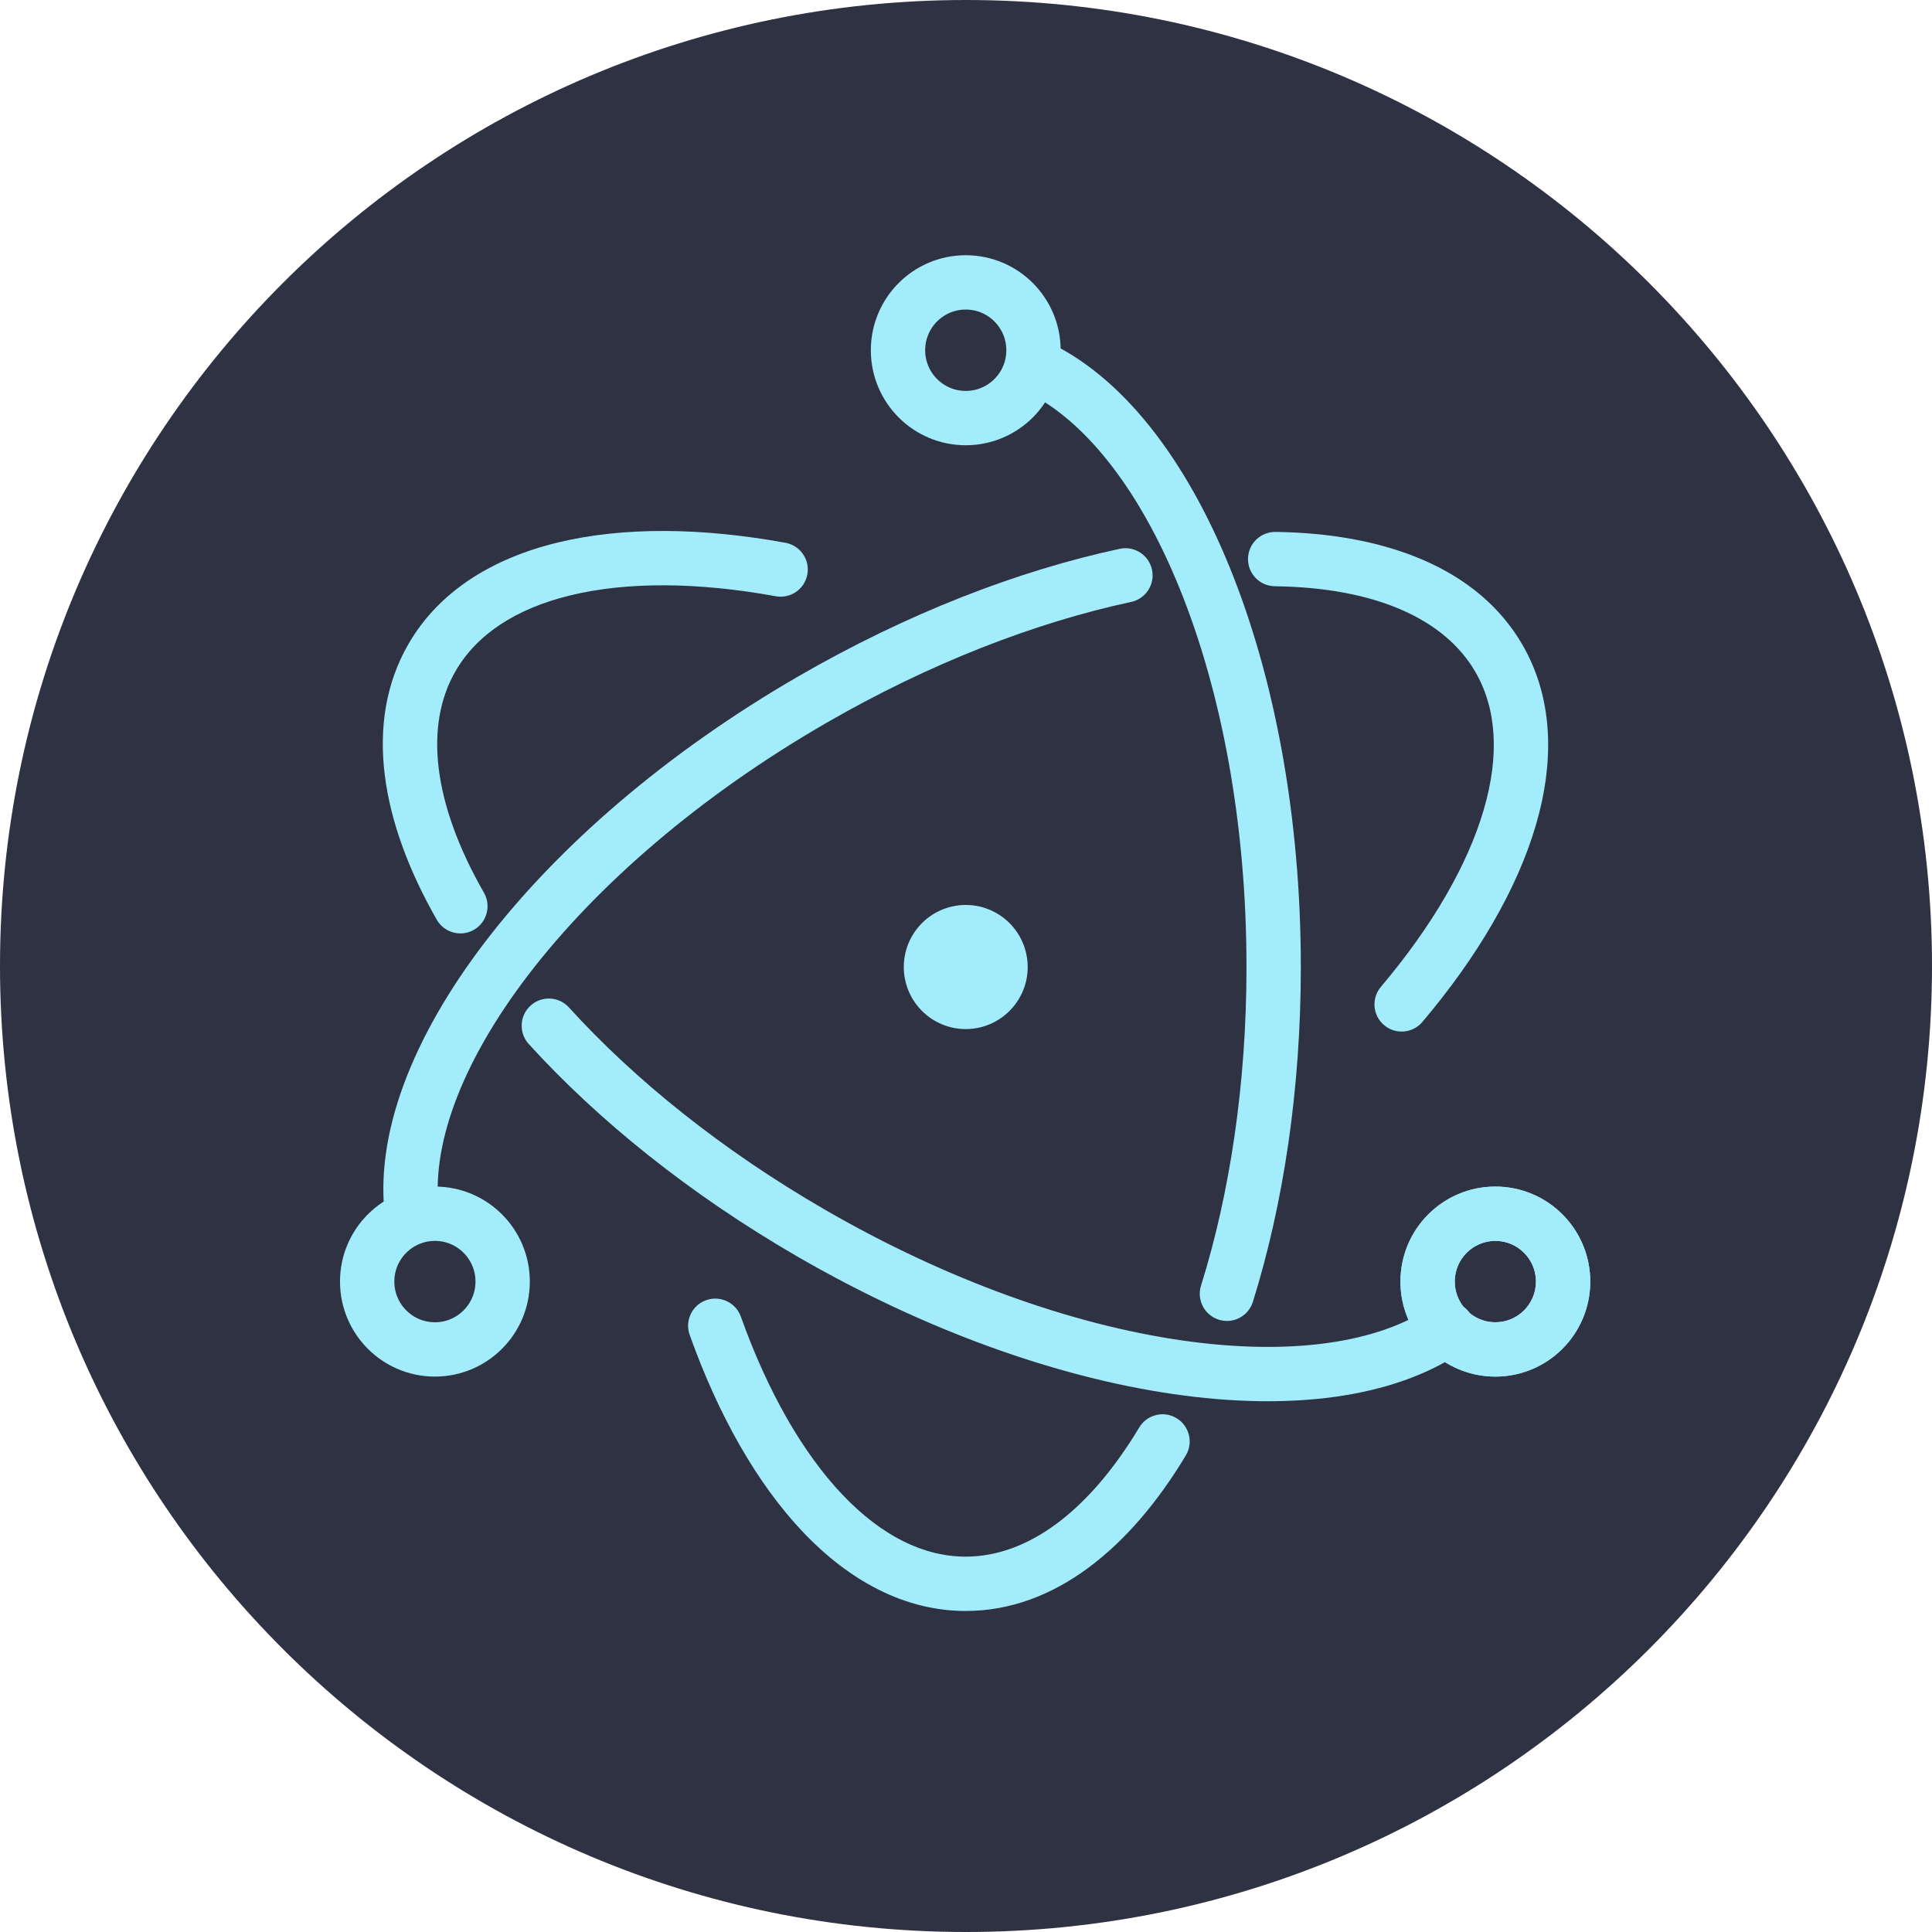
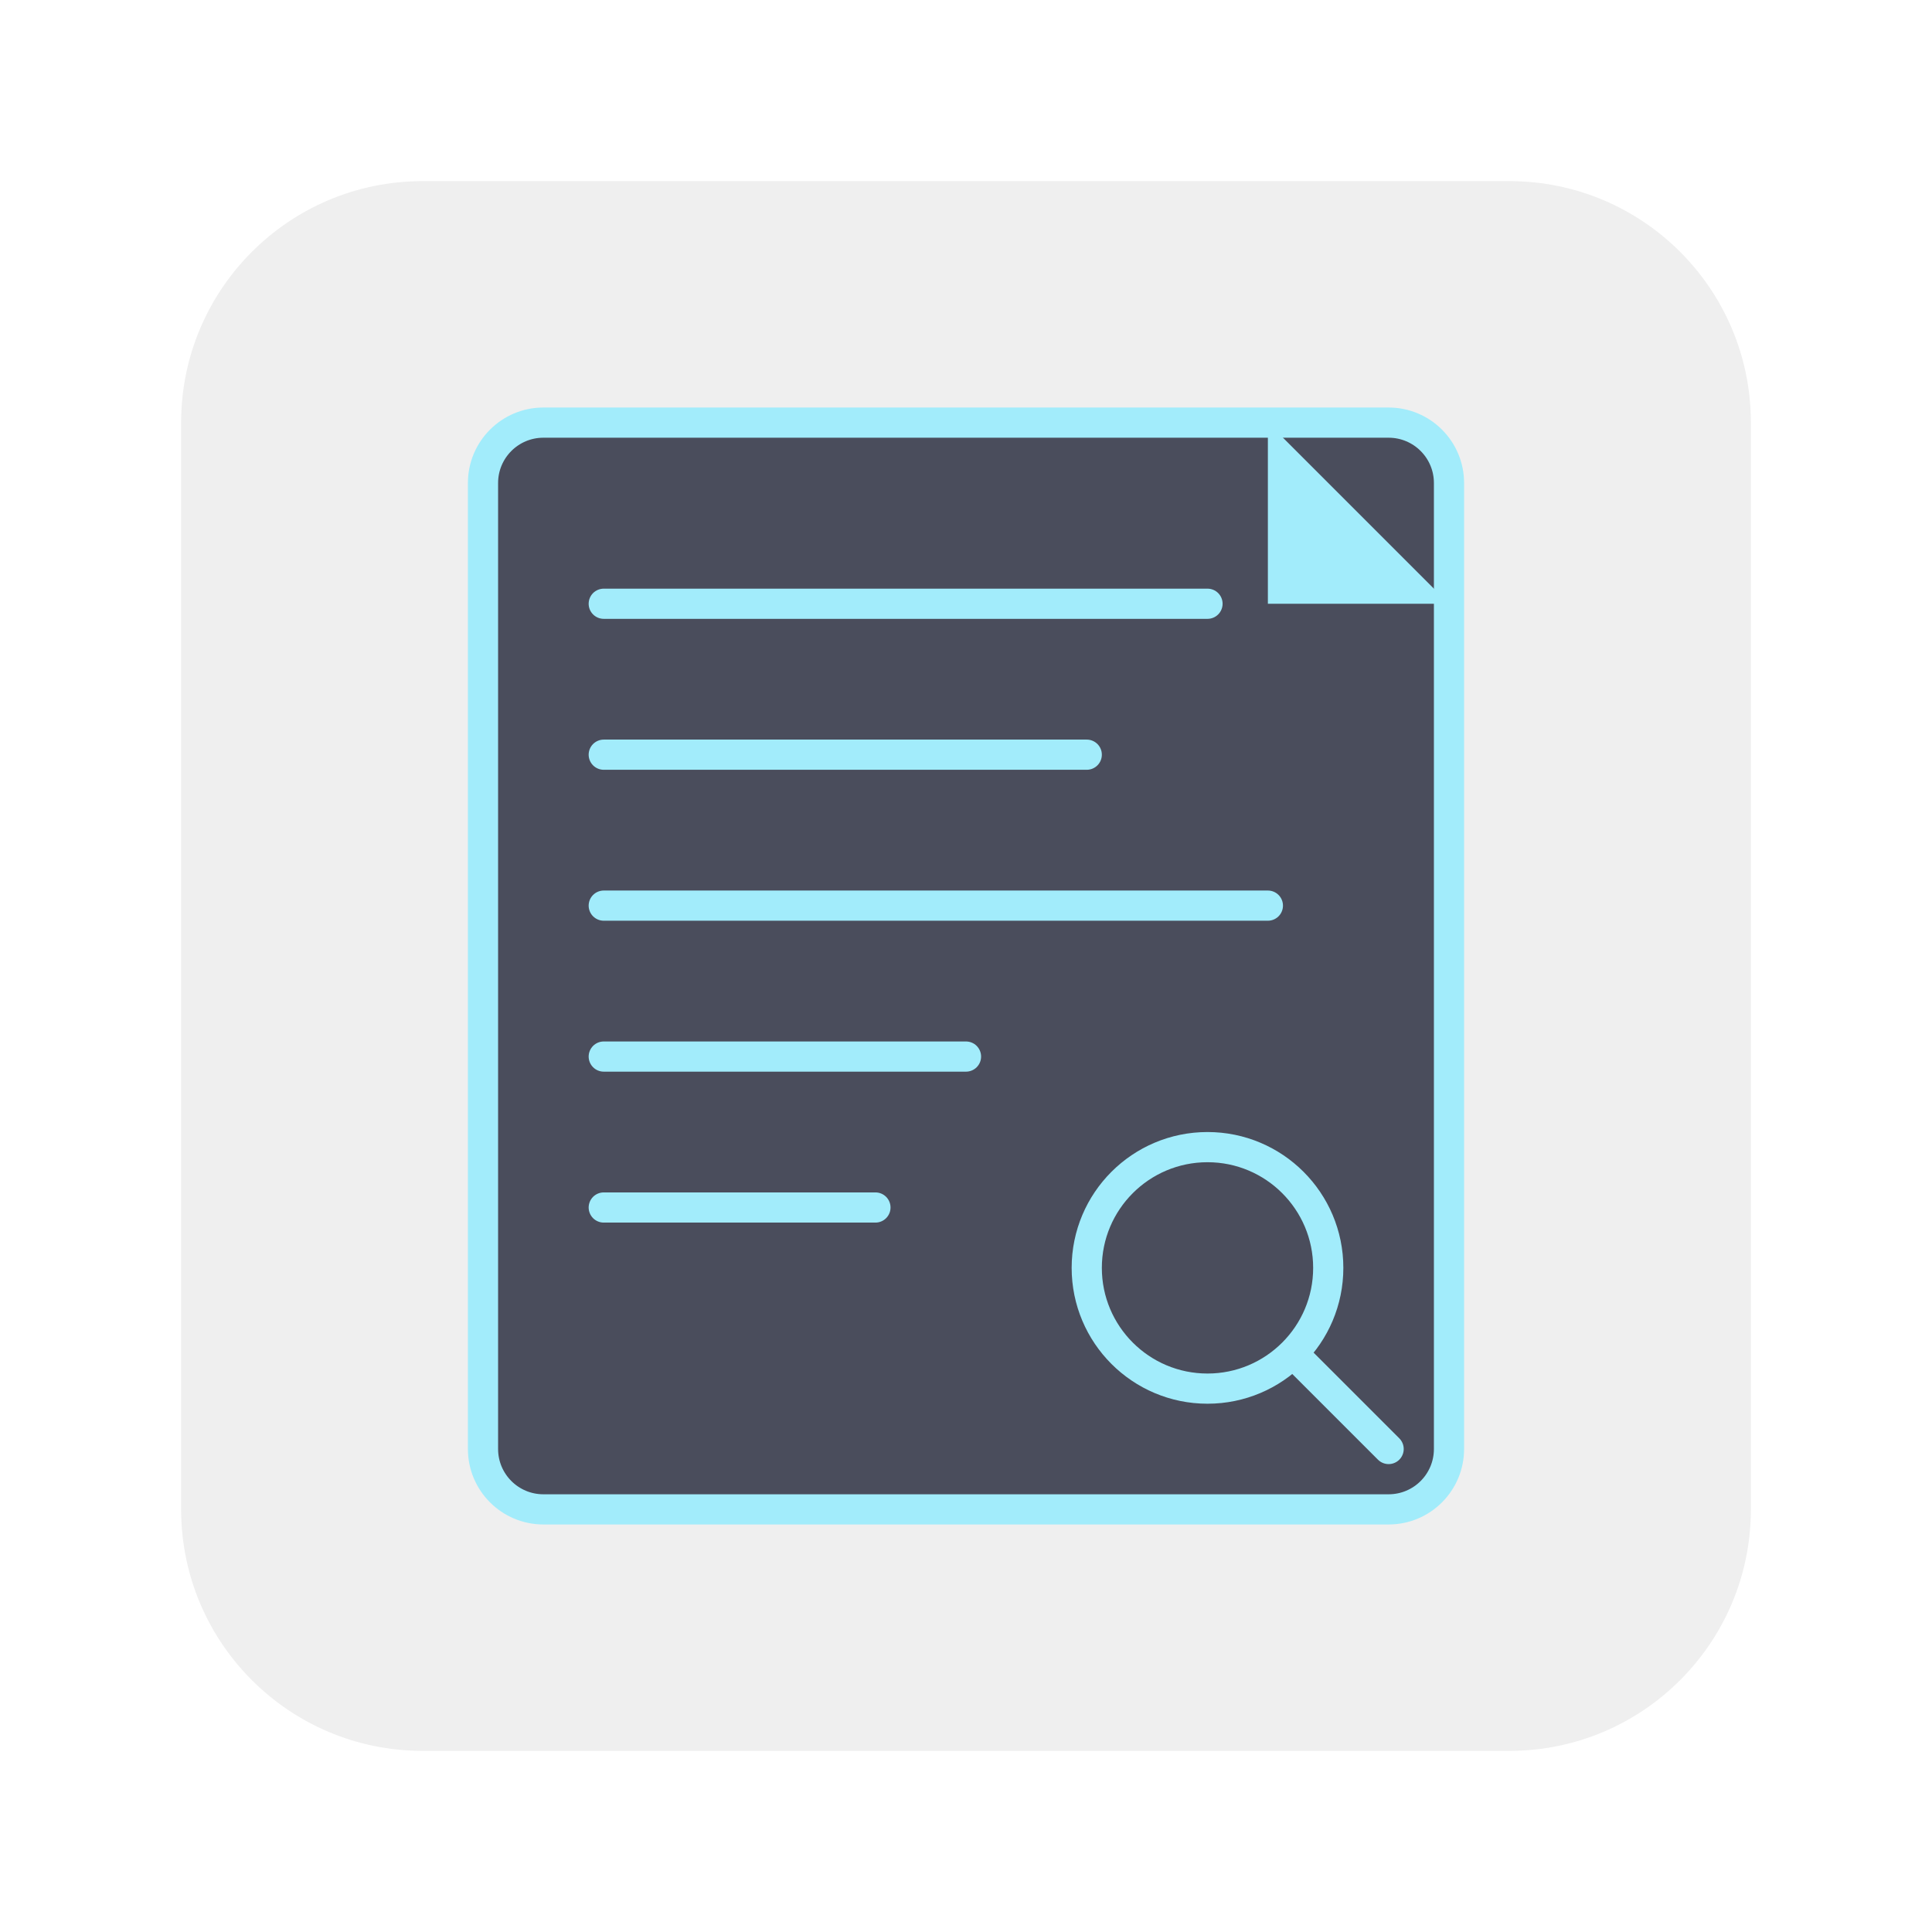
<svg xmlns="http://www.w3.org/2000/svg" viewBox="0 0 128 128" fill="none">
-   <circle cx="64" cy="64" r="64" fill="#2F3242" />
-   <ellipse cx="63.983" cy="23.204" rx="4.488" ry="4.495" stroke="#A2ECFB" stroke-width="3.6" stroke-linecap="round" />
-   <path d="M51.395 39.503C52.373 39.681 53.311 39.033 53.489 38.055C53.668 37.077 53.019 36.14 52.041 35.961L51.395 39.503ZM28.615 43.575L30.175 44.474L30.175 44.474L28.615 43.575ZM28.939 60.936C29.433 61.798 30.533 62.098 31.396 61.604C32.258 61.11 32.557 60.01 32.064 59.147L28.939 60.936ZM37.694 66.746C37.025 66.01 35.887 65.955 35.151 66.624C34.415 67.292 34.361 68.431 35.029 69.167L37.694 66.746ZM53.749 81.701L52.848 83.26L53.749 81.701ZM96.921 89.515C97.742 88.954 97.953 87.834 97.392 87.013C96.831 86.192 95.711 85.981 94.89 86.542L96.921 89.515ZM52.041 35.961C46.471 34.945 41.285 34.897 36.974 35.938C32.655 36.981 29.084 39.158 27.056 42.676L30.175 44.474C31.569 42.055 34.145 40.324 37.819 39.437C41.501 38.548 46.155 38.547 51.395 39.503L52.041 35.961ZM27.056 42.676C24.043 47.903 25.278 54.54 28.939 60.936L32.064 59.147C28.658 53.198 28.109 48.058 30.175 44.474L27.056 42.676ZM35.029 69.167C39.639 74.24 45.716 79.135 52.848 83.26L54.65 80.143C47.808 76.187 42.03 71.519 37.694 66.746L35.029 69.167ZM52.848 83.26C61.344 88.173 70.046 91.245 77.735 92.361C85.359 93.468 92.274 92.688 96.921 89.515L94.89 86.542C91.326 88.977 85.49 89.849 78.252 88.798C71.079 87.757 62.809 84.861 54.65 80.143L52.848 83.26ZM105.359 84.908C105.359 81.434 102.546 78.613 99.071 78.613V82.213C100.553 82.213 101.759 83.417 101.759 84.908H105.359ZM99.071 78.613C95.596 78.613 92.783 81.434 92.783 84.908H96.383C96.383 83.417 97.589 82.213 99.071 82.213V78.613ZM92.783 84.908C92.783 88.382 95.596 91.203 99.071 91.203V87.603C97.589 87.603 96.383 86.399 96.383 84.908H92.783ZM99.071 91.203C102.546 91.203 105.359 88.382 105.359 84.908H101.759C101.759 86.399 100.553 87.603 99.071 87.603V91.203Z" fill="#A2ECFB" />
-   <path d="M91.487 65.382C90.846 66.141 90.941 67.277 91.7 67.919C92.459 68.56 93.595 68.465 94.237 67.706L91.487 65.382ZM99.317 43.635L97.757 44.534L99.317 43.635ZM84.507 35.241C83.513 35.228 82.697 36.024 82.684 37.018C82.671 38.012 83.466 38.828 84.46 38.841L84.507 35.241ZM74.941 39.88C75.913 39.672 76.531 38.715 76.323 37.742C76.114 36.771 75.157 36.152 74.185 36.36L74.941 39.88ZM53.784 46.373L54.685 47.931L53.784 46.373ZM25.549 80.905C25.693 81.888 26.607 82.569 27.591 82.425C28.575 82.281 29.255 81.366 29.111 80.383L25.549 80.905ZM94.237 67.706C97.884 63.391 100.505 58.927 101.752 54.678C103.001 50.421 102.9 46.247 100.876 42.736L97.757 44.534C99.149 46.949 99.36 50.042 98.297 53.664C97.232 57.294 94.918 61.322 91.487 65.382L94.237 67.706ZM100.876 42.736C97.912 37.594 91.708 35.335 84.507 35.241L84.46 38.841C91.133 38.928 95.726 41.011 97.757 44.534L100.876 42.736ZM74.185 36.36C67.436 37.809 60.088 40.648 52.883 44.815L54.685 47.931C61.597 43.934 68.595 41.242 74.941 39.88L74.185 36.36ZM52.883 44.815C44.137 49.872 36.967 56.095 32.149 62.393C27.377 68.63 24.715 75.212 25.549 80.905L29.111 80.383C28.484 76.103 30.475 70.506 35.008 64.58C39.496 58.714 46.284 52.789 54.685 47.931L52.883 44.815Z" fill="#A2ECFB" />
-   <path d="M49.083 87.23C48.748 86.293 47.718 85.806 46.782 86.141C45.846 86.475 45.358 87.505 45.693 88.442L49.083 87.23ZM78.564 96.426C79.075 95.573 78.799 94.468 77.946 93.956C77.094 93.444 75.988 93.721 75.477 94.573L78.564 96.426ZM79.57 85.18C79.274 86.128 79.803 87.138 80.752 87.434C81.7 87.731 82.71 87.202 83.006 86.253L79.57 85.18ZM84.383 64.067H82.583H84.383ZM69.156 22.53C68.248 22.126 67.184 22.535 66.78 23.443C66.376 24.352 66.785 25.416 67.693 25.819L69.156 22.53ZM45.693 88.442C47.599 93.774 50.15 98.29 53.203 101.505C56.262 104.724 59.928 106.731 63.983 106.731V103.131C61.198 103.131 58.416 101.765 55.813 99.025C53.204 96.279 50.877 92.248 49.083 87.23L45.693 88.442ZM63.983 106.731C69.869 106.731 74.892 102.542 78.564 96.426L75.477 94.573C72.078 100.235 68.012 103.131 63.983 103.131V106.731ZM83.006 86.253C85.027 79.786 86.183 72.183 86.183 64.067H82.583C82.583 71.854 81.472 79.092 79.57 85.18L83.006 86.253ZM86.183 64.067C86.183 54.114 84.444 44.922 81.496 37.65C78.575 30.444 74.344 24.837 69.156 22.53L67.693 25.819C71.636 27.573 75.385 32.156 78.16 39.003C80.909 45.784 82.583 54.507 82.583 64.067H86.183Z" fill="#A2ECFB" />
-   <path fill-rule="evenodd" clip-rule="evenodd" d="M103.559 84.908C103.559 82.425 101.55 80.413 99.071 80.413C96.592 80.413 94.583 82.425 94.583 84.908C94.583 87.39 96.592 89.403 99.071 89.403C101.55 89.403 103.559 87.39 103.559 84.908V84.908Z" stroke="#A2ECFB" stroke-width="3.6" stroke-linecap="round" />
-   <path fill-rule="evenodd" clip-rule="evenodd" d="M28.814 89.403C31.293 89.403 33.302 87.39 33.302 84.908C33.302 82.425 31.293 80.413 28.814 80.413C26.336 80.413 24.326 82.425 24.326 84.908C24.326 87.39 26.336 89.403 28.814 89.403V89.403V89.403Z" stroke="#A2ECFB" stroke-width="3.6" stroke-linecap="round" />
-   <path fill-rule="evenodd" clip-rule="evenodd" d="M64.85 68.086C62.634 68.565 60.451 67.155 59.971 64.935C59.493 62.716 60.901 60.529 63.117 60.049C65.333 59.569 67.516 60.98 67.995 63.199C68.474 65.419 67.066 67.605 64.85 68.086Z" fill="#A2ECFB" />
+   <rect x="12" y="12" width="104" height="104" rx="16" fill="#EFEFEF" stroke="#2F3242" stroke-width="0" />
+   <rect x="32" y="28" width="64" height="72" rx="4" fill="#4a4d5c" stroke="#A2ECFB" stroke-width="2" />
+   <path d="M84 28 L96 40 L84 40 Z" fill="#A2ECFB" />
+   <line x1="40" y1="40" x2="80" y2="40" stroke="#A2ECFB" stroke-width="2" stroke-linecap="round" />
+   <line x1="40" y1="50" x2="72" y2="50" stroke="#A2ECFB" stroke-width="2" stroke-linecap="round" />
+   <line x1="40" y1="60" x2="84" y2="60" stroke="#A2ECFB" stroke-width="2" stroke-linecap="round" />
+   <line x1="40" y1="70" x2="64" y2="70" stroke="#A2ECFB" stroke-width="2" stroke-linecap="round" />
+   <line x1="40" y1="80" x2="58" y2="80" stroke="#A2ECFB" stroke-width="2" stroke-linecap="round" />
+   <circle cx="80" cy="84" r="8" fill="none" stroke="#A2ECFB" stroke-width="2" />
+   <line x1="86" y1="90" x2="92" y2="96" stroke="#A2ECFB" stroke-width="2" stroke-linecap="round" />
</svg>
